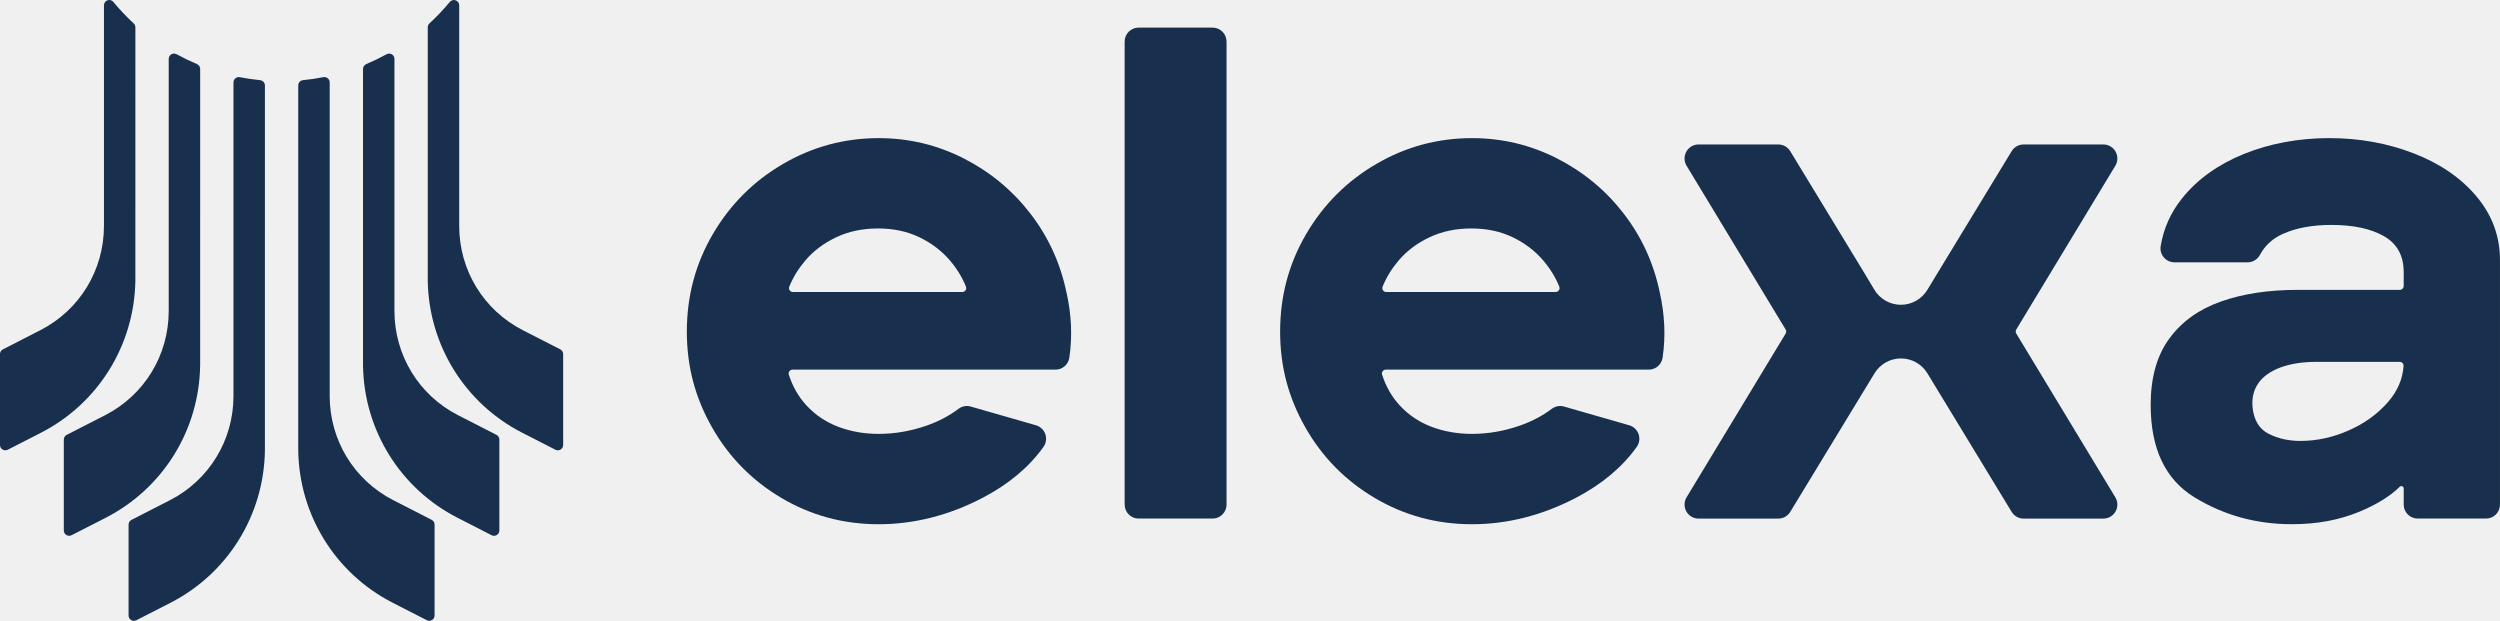
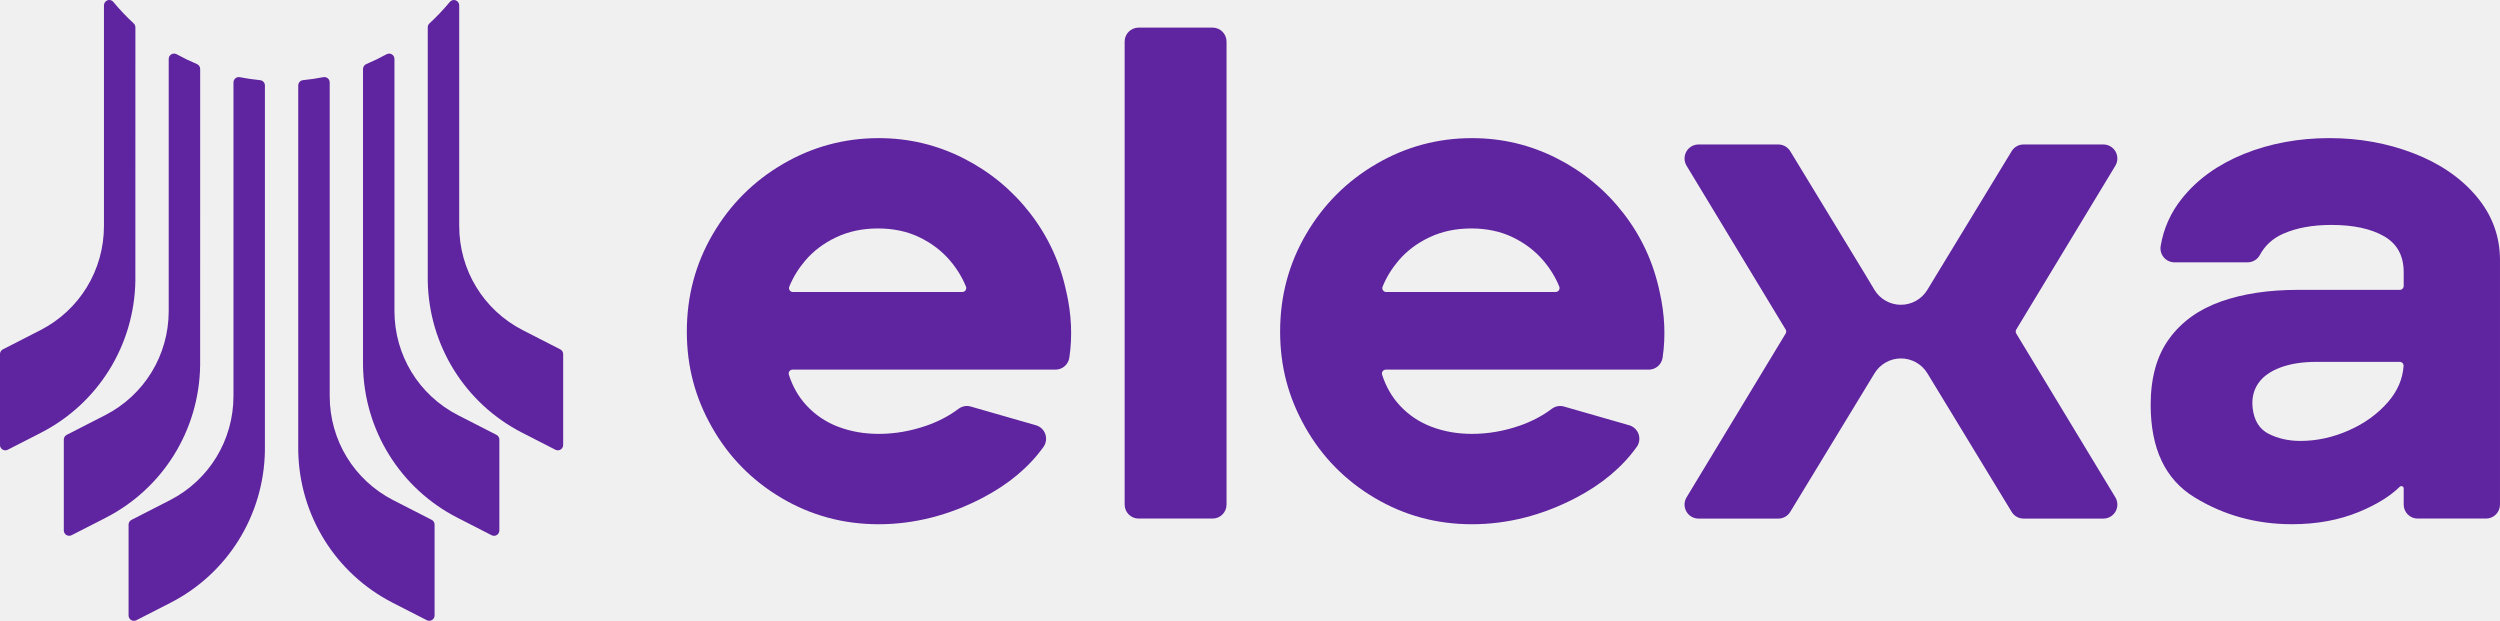
<svg xmlns="http://www.w3.org/2000/svg" width="298" height="74" viewBox="0 0 298 74" fill="none">
  <g clip-path="url(#clip0_111_2492)">
-     <path d="M295.195 23.405C293.324 21.189 290.824 19.479 287.695 18.272C284.567 17.065 281.217 16.462 277.642 16.462C274.068 16.462 270.563 17.093 267.462 18.355C264.364 19.618 261.905 21.384 260.092 23.658C258.747 25.338 257.901 27.229 257.552 29.324C257.384 30.343 258.165 31.269 259.193 31.269H267.915C268.525 31.269 269.089 30.932 269.377 30.392C269.99 29.252 270.916 28.41 272.155 27.862C273.747 27.162 275.66 26.811 277.894 26.811C280.519 26.811 282.612 27.261 284.176 28.157C285.741 29.055 286.521 30.485 286.521 32.448V34.088C286.521 34.343 286.316 34.552 286.059 34.552H273.871C270.408 34.552 267.363 35.014 264.738 35.94C262.113 36.866 260.059 38.337 258.581 40.358C257.099 42.377 256.36 45.015 256.36 48.266C256.36 53.483 258.105 57.158 261.596 59.289C265.085 61.421 268.952 62.486 273.199 62.486C276.159 62.486 278.825 61.994 281.2 61.013C283.275 60.157 284.893 59.156 286.05 58.022C286.226 57.85 286.521 57.975 286.521 58.221V60.145C286.521 61.066 287.265 61.813 288.183 61.813H296.337C297.254 61.813 297.998 61.066 297.998 60.145V31.021C297.998 28.159 297.062 25.623 295.19 23.405H295.195ZM286.505 43.632C286.399 45.178 285.789 46.598 284.678 47.891C283.448 49.32 281.884 50.457 279.987 51.297C278.088 52.139 276.161 52.559 274.206 52.559C272.811 52.559 271.554 52.279 270.438 51.717C269.32 51.158 268.677 50.118 268.511 48.603C268.398 47.48 268.622 46.514 269.181 45.7C269.74 44.885 270.618 44.257 271.82 43.806C273.021 43.359 274.458 43.133 276.133 43.133H286.045C286.314 43.133 286.524 43.361 286.505 43.63V43.632Z" fill="#18304D" />
-     <path d="M223.442 44.5C220.094 50.007 216.746 55.511 213.396 61.017C213.094 61.514 212.557 61.816 211.978 61.816H202.461C201.86 61.816 201.305 61.491 201.012 60.964C200.718 60.437 200.728 59.794 201.04 59.279C204.977 52.773 208.911 46.266 212.849 39.76C212.939 39.611 212.939 39.425 212.849 39.277C208.911 32.77 204.977 26.264 201.04 19.757C200.728 19.242 200.716 18.597 201.012 18.072C201.305 17.546 201.86 17.221 202.461 17.221H211.978C212.557 17.221 213.094 17.522 213.396 18.019C216.391 22.941 219.383 27.862 222.377 32.786C222.724 33.367 223.07 33.947 223.419 34.529C224.085 35.643 225.281 36.325 226.573 36.33C227.867 36.334 229.068 35.659 229.741 34.55C230.097 33.963 230.455 33.373 230.81 32.786C233.805 27.865 236.797 22.943 239.791 18.019C240.094 17.522 240.63 17.221 241.21 17.221H250.727C251.328 17.221 251.882 17.546 252.176 18.072C252.469 18.599 252.46 19.242 252.148 19.757C248.211 26.264 244.276 32.77 240.339 39.277C240.249 39.425 240.249 39.611 240.339 39.76C244.276 46.266 248.211 52.773 252.148 59.279C252.46 59.794 252.471 60.44 252.176 60.964C251.88 61.488 251.328 61.816 250.727 61.816H241.21C240.63 61.816 240.094 61.514 239.791 61.017C236.443 55.511 233.096 50.007 229.745 44.5C229.075 43.398 227.881 42.725 226.594 42.725C225.307 42.725 224.112 43.398 223.442 44.5Z" fill="#18304D" />
-     <path d="M197.833 34.806C197.105 31.33 195.668 28.202 193.517 25.424C191.366 22.649 188.713 20.461 185.557 18.862C182.401 17.263 179.037 16.465 175.462 16.465C171.384 16.465 167.586 17.488 164.069 19.535C160.55 21.584 157.757 24.373 155.691 27.907C153.623 31.441 152.591 35.309 152.591 39.519C152.591 43.728 153.596 47.429 155.606 50.961C157.616 54.495 160.382 57.301 163.901 59.375C167.419 61.452 171.271 62.489 175.462 62.489C179.654 62.489 183.84 61.438 187.86 59.333C190.947 57.718 193.362 55.697 195.099 53.272C195.416 52.831 195.497 52.263 195.321 51.75C195.143 51.237 194.727 50.843 194.207 50.692C191.615 49.949 189.023 49.205 186.43 48.46C185.931 48.316 185.393 48.416 184.977 48.729C183.849 49.578 182.562 50.251 181.118 50.75C179.245 51.395 177.362 51.718 175.462 51.718C173.732 51.718 172.124 51.437 170.645 50.875C169.164 50.316 167.893 49.46 166.833 48.309C165.901 47.299 165.206 46.086 164.748 44.666C164.651 44.366 164.873 44.06 165.187 44.06H196.536C197.359 44.06 198.059 43.454 198.182 42.638C198.558 40.106 198.443 37.495 197.833 34.804V34.806ZM185.439 34.806H165.234C164.906 34.806 164.681 34.472 164.806 34.168C165.252 33.063 165.888 32.028 166.708 31.061C167.683 29.912 168.912 28.986 170.393 28.285C171.872 27.585 173.535 27.232 175.379 27.232C177.223 27.232 178.868 27.582 180.321 28.285C181.775 28.988 182.988 29.912 183.965 31.061C184.785 32.026 185.421 33.063 185.867 34.165C185.989 34.469 185.767 34.804 185.439 34.804V34.806Z" fill="#18304D" />
-     <path d="M134.058 4.959V60.145C134.058 61.066 134.802 61.813 135.719 61.813H144.543C145.46 61.813 146.204 61.066 146.204 60.145C146.204 41.751 146.204 23.354 146.204 4.959C146.204 4.038 145.46 3.291 144.543 3.291H135.719C134.802 3.291 134.058 4.038 134.058 4.959Z" fill="#18304D" />
-     <path d="M127.11 34.806C126.383 31.33 124.945 28.202 122.794 25.424C120.643 22.649 117.991 20.461 114.835 18.862C111.678 17.263 108.314 16.465 104.74 16.465C100.662 16.465 96.864 17.488 93.347 19.535C89.828 21.584 87.035 24.373 84.969 27.907C82.901 31.441 81.871 35.309 81.871 39.519C81.871 43.728 82.876 47.429 84.886 50.961C86.896 54.495 89.662 57.301 93.18 59.375C96.699 61.452 100.551 62.489 104.742 62.489C108.934 62.489 113.12 61.438 117.143 59.333C120.23 57.718 122.644 55.697 124.382 53.272C124.698 52.831 124.779 52.263 124.603 51.75C124.426 51.237 124.01 50.843 123.49 50.692C120.897 49.949 118.305 49.205 115.713 48.46C115.214 48.316 114.675 48.416 114.259 48.729C113.132 49.578 111.845 50.251 110.401 50.75C108.527 51.395 106.644 51.718 104.745 51.718C103.014 51.718 101.406 51.437 99.927 50.875C98.446 50.316 97.175 49.46 96.115 48.309C95.184 47.299 94.488 46.086 94.031 44.666C93.934 44.366 94.156 44.06 94.47 44.06H125.819C126.641 44.06 127.341 43.454 127.464 42.638C127.84 40.106 127.725 37.495 127.115 34.804L127.11 34.806ZM114.717 34.806H94.511C94.183 34.806 93.959 34.472 94.084 34.168C94.53 33.063 95.165 32.028 95.986 31.061C96.96 29.912 98.19 28.986 99.671 28.285C101.149 27.585 102.813 27.232 104.657 27.232C106.501 27.232 108.146 27.582 109.599 28.285C111.052 28.988 112.265 29.912 113.243 31.061C114.063 32.026 114.698 33.063 115.144 34.165C115.267 34.469 115.045 34.804 114.717 34.804V34.806Z" fill="#18304D" />
-     <path d="M66.785 41.644L62.317 39.358C57.642 36.966 54.738 32.206 54.738 26.936V0.636C54.738 0.369 54.57 0.128 54.32 0.038C54.071 -0.053 53.789 0.024 53.618 0.23C52.871 1.133 52.056 1.994 51.194 2.787C51.065 2.908 50.988 3.077 50.988 3.256V33.469C51.115 41.152 55.429 48.095 62.245 51.582L66.208 53.61C66.402 53.71 66.64 53.701 66.827 53.585C67.014 53.471 67.129 53.262 67.129 53.042V42.21C67.129 41.969 66.998 41.753 66.783 41.644H66.785Z" fill="#18304D" />
-     <path d="M59.177 51.833L54.597 49.49C49.923 47.097 47.019 42.338 47.019 37.068V7.025C47.019 6.802 46.901 6.591 46.709 6.477C46.517 6.364 46.277 6.359 46.083 6.466C45.3 6.897 44.484 7.292 43.659 7.64C43.424 7.74 43.271 7.969 43.271 8.227V43.603C43.398 51.286 47.712 58.228 54.528 61.716L58.602 63.8C58.795 63.9 59.033 63.891 59.221 63.775C59.408 63.661 59.523 63.452 59.523 63.231V52.4C59.523 52.158 59.392 51.942 59.177 51.833Z" fill="#18304D" />
-     <path d="M51.457 61.966L46.878 59.622C42.204 57.23 39.3 52.471 39.3 47.201V9.823C39.3 9.632 39.216 9.454 39.069 9.333C38.923 9.212 38.731 9.164 38.544 9.198C37.745 9.354 36.929 9.475 36.12 9.554C35.794 9.586 35.55 9.857 35.55 10.187V53.733C35.677 61.416 39.99 68.359 46.806 71.847L50.88 73.93C51.074 74.03 51.312 74.021 51.499 73.905C51.686 73.791 51.802 73.582 51.802 73.362V62.53C51.802 62.289 51.67 62.073 51.455 61.964L51.457 61.966Z" fill="#18304D" />
-     <path d="M31.009 9.556C30.201 9.477 29.385 9.357 28.586 9.201C28.546 9.194 28.505 9.189 28.463 9.189C28.318 9.189 28.177 9.241 28.061 9.336C27.916 9.456 27.83 9.635 27.83 9.825V47.203C27.83 52.473 24.926 57.233 20.252 59.625L15.672 61.969C15.46 62.078 15.326 62.296 15.326 62.535V73.367C15.326 73.587 15.441 73.794 15.628 73.91C15.816 74.024 16.051 74.033 16.248 73.935L20.321 71.852C27.139 68.362 31.451 61.421 31.576 53.738V53.703L31.578 10.192C31.578 9.862 31.333 9.591 31.007 9.558L31.009 9.556Z" fill="#18304D" />
-     <path d="M23.858 43.6V43.563L23.861 8.225C23.861 7.967 23.708 7.737 23.473 7.637C22.648 7.289 21.834 6.895 21.049 6.463C20.954 6.412 20.85 6.387 20.744 6.387C20.633 6.387 20.52 6.417 20.42 6.475C20.229 6.589 20.111 6.797 20.111 7.023V37.068C20.111 42.338 17.206 47.097 12.532 49.49L7.953 51.833C7.74 51.942 7.606 52.16 7.606 52.4V63.231C7.606 63.452 7.722 63.658 7.909 63.774C8.096 63.888 8.332 63.897 8.528 63.8L12.601 61.716C19.42 58.226 23.731 51.286 23.856 43.602L23.858 43.6Z" fill="#18304D" />
-     <path d="M16.136 33.468V33.433L16.139 3.256C16.139 3.077 16.065 2.908 15.933 2.787C15.071 1.993 14.255 1.132 13.509 0.23C13.389 0.081 13.209 0 13.024 0C12.952 0 12.881 0.012 12.809 0.037C12.559 0.128 12.391 0.369 12.391 0.636V26.936C12.391 32.206 9.487 36.965 4.812 39.358L0.344 41.643C0.131 41.752 -0.003 41.971 -0.003 42.209V53.041C-0.003 53.262 0.113 53.468 0.3 53.584C0.487 53.698 0.723 53.707 0.919 53.61L4.882 51.582C11.7 48.092 16.011 41.151 16.136 33.468Z" fill="#18304D" />
+     <path d="M295.195 23.405C293.324 21.189 290.824 19.479 287.695 18.272C284.567 17.065 281.217 16.462 277.642 16.462C274.068 16.462 270.563 17.093 267.462 18.355C264.364 19.618 261.905 21.384 260.092 23.658C258.747 25.338 257.901 27.229 257.552 29.324C257.384 30.343 258.165 31.269 259.193 31.269H267.915C268.525 31.269 269.089 30.932 269.377 30.392C269.99 29.252 270.916 28.41 272.155 27.862C273.747 27.162 275.66 26.811 277.894 26.811C280.519 26.811 282.612 27.261 284.176 28.157C285.741 29.055 286.521 30.485 286.521 32.448V34.088C286.521 34.343 286.316 34.552 286.059 34.552H273.871C270.408 34.552 267.363 35.014 264.738 35.94C262.113 36.866 260.059 38.337 258.581 40.358C257.099 42.377 256.36 45.015 256.36 48.266C256.36 53.483 258.105 57.158 261.596 59.289C265.085 61.421 268.952 62.486 273.199 62.486C276.159 62.486 278.825 61.994 281.2 61.013C283.275 60.157 284.893 59.156 286.05 58.022C286.226 57.85 286.521 57.975 286.521 58.221V60.145C286.521 61.066 287.265 61.813 288.183 61.813H296.337C297.254 61.813 297.998 61.066 297.998 60.145V31.021C297.998 28.159 297.062 25.623 295.19 23.405H295.195ZM286.505 43.632C286.399 45.178 285.789 46.598 284.678 47.891C283.448 49.32 281.884 50.457 279.987 51.297C278.088 52.139 276.161 52.559 274.206 52.559C272.811 52.559 271.554 52.279 270.438 51.717C269.32 51.158 268.677 50.118 268.511 48.603C268.398 47.48 268.622 46.514 269.181 45.7C269.74 44.885 270.618 44.257 271.82 43.806C273.021 43.359 274.458 43.133 276.133 43.133H286.045C286.314 43.133 286.524 43.361 286.505 43.63V43.632Z" fill="#5F249F" />
+     <path d="M223.442 44.5C220.094 50.007 216.746 55.511 213.396 61.017C213.094 61.514 212.557 61.816 211.978 61.816H202.461C201.86 61.816 201.305 61.491 201.012 60.964C200.718 60.437 200.728 59.794 201.04 59.279C204.977 52.773 208.911 46.266 212.849 39.76C212.939 39.611 212.939 39.425 212.849 39.277C208.911 32.77 204.977 26.264 201.04 19.757C200.728 19.242 200.716 18.597 201.012 18.072C201.305 17.546 201.86 17.221 202.461 17.221H211.978C212.557 17.221 213.094 17.522 213.396 18.019C216.391 22.941 219.383 27.862 222.377 32.786C222.724 33.367 223.07 33.947 223.419 34.529C224.085 35.643 225.281 36.325 226.573 36.33C227.867 36.334 229.068 35.659 229.741 34.55C230.097 33.963 230.455 33.373 230.81 32.786C233.805 27.865 236.797 22.943 239.791 18.019C240.094 17.522 240.63 17.221 241.21 17.221H250.727C251.328 17.221 251.882 17.546 252.176 18.072C252.469 18.599 252.46 19.242 252.148 19.757C248.211 26.264 244.276 32.77 240.339 39.277C240.249 39.425 240.249 39.611 240.339 39.76C244.276 46.266 248.211 52.773 252.148 59.279C252.46 59.794 252.471 60.44 252.176 60.964C251.88 61.488 251.328 61.816 250.727 61.816H241.21C240.63 61.816 240.094 61.514 239.791 61.017C236.443 55.511 233.096 50.007 229.745 44.5C229.075 43.398 227.881 42.725 226.594 42.725C225.307 42.725 224.112 43.398 223.442 44.5Z" fill="#5F249F" />
+     <path d="M197.833 34.806C197.105 31.33 195.668 28.202 193.517 25.424C191.366 22.649 188.713 20.461 185.557 18.862C182.401 17.263 179.037 16.465 175.462 16.465C171.384 16.465 167.586 17.488 164.069 19.535C160.55 21.584 157.757 24.373 155.691 27.907C153.623 31.441 152.591 35.309 152.591 39.519C152.591 43.728 153.596 47.429 155.606 50.961C157.616 54.495 160.382 57.301 163.901 59.375C167.419 61.452 171.271 62.489 175.462 62.489C179.654 62.489 183.84 61.438 187.86 59.333C190.947 57.718 193.362 55.697 195.099 53.272C195.416 52.831 195.497 52.263 195.321 51.75C195.143 51.237 194.727 50.843 194.207 50.692C191.615 49.949 189.023 49.205 186.43 48.46C185.931 48.316 185.393 48.416 184.977 48.729C183.849 49.578 182.562 50.251 181.118 50.75C179.245 51.395 177.362 51.718 175.462 51.718C173.732 51.718 172.124 51.437 170.645 50.875C169.164 50.316 167.893 49.46 166.833 48.309C165.901 47.299 165.206 46.086 164.748 44.666C164.651 44.366 164.873 44.06 165.187 44.06H196.536C197.359 44.06 198.059 43.454 198.182 42.638C198.558 40.106 198.443 37.495 197.833 34.804V34.806ZM185.439 34.806H165.234C164.906 34.806 164.681 34.472 164.806 34.168C165.252 33.063 165.888 32.028 166.708 31.061C167.683 29.912 168.912 28.986 170.393 28.285C171.872 27.585 173.535 27.232 175.379 27.232C177.223 27.232 178.868 27.582 180.321 28.285C181.775 28.988 182.988 29.912 183.965 31.061C184.785 32.026 185.421 33.063 185.867 34.165C185.989 34.469 185.767 34.804 185.439 34.804V34.806Z" fill="#5F249F" />
+     <path d="M134.058 4.959V60.145C134.058 61.066 134.802 61.813 135.719 61.813H144.543C145.46 61.813 146.204 61.066 146.204 60.145C146.204 41.751 146.204 23.354 146.204 4.959C146.204 4.038 145.46 3.291 144.543 3.291H135.719C134.802 3.291 134.058 4.038 134.058 4.959Z" fill="#5F249F" />
+     <path d="M127.11 34.806C126.383 31.33 124.945 28.202 122.794 25.424C120.643 22.649 117.991 20.461 114.835 18.862C111.678 17.263 108.314 16.465 104.74 16.465C100.662 16.465 96.864 17.488 93.347 19.535C89.828 21.584 87.035 24.373 84.969 27.907C82.901 31.441 81.871 35.309 81.871 39.519C81.871 43.728 82.876 47.429 84.886 50.961C86.896 54.495 89.662 57.301 93.18 59.375C96.699 61.452 100.551 62.489 104.742 62.489C108.934 62.489 113.12 61.438 117.143 59.333C120.23 57.718 122.644 55.697 124.382 53.272C124.698 52.831 124.779 52.263 124.603 51.75C124.426 51.237 124.01 50.843 123.49 50.692C120.897 49.949 118.305 49.205 115.713 48.46C115.214 48.316 114.675 48.416 114.259 48.729C113.132 49.578 111.845 50.251 110.401 50.75C108.527 51.395 106.644 51.718 104.745 51.718C103.014 51.718 101.406 51.437 99.927 50.875C98.446 50.316 97.175 49.46 96.115 48.309C95.184 47.299 94.488 46.086 94.031 44.666C93.934 44.366 94.156 44.06 94.47 44.06H125.819C126.641 44.06 127.341 43.454 127.464 42.638C127.84 40.106 127.725 37.495 127.115 34.804L127.11 34.806ZM114.717 34.806H94.511C94.183 34.806 93.959 34.472 94.084 34.168C94.53 33.063 95.165 32.028 95.986 31.061C96.96 29.912 98.19 28.986 99.671 28.285C101.149 27.585 102.813 27.232 104.657 27.232C106.501 27.232 108.146 27.582 109.599 28.285C111.052 28.988 112.265 29.912 113.243 31.061C114.063 32.026 114.698 33.063 115.144 34.165C115.267 34.469 115.045 34.804 114.717 34.804V34.806Z" fill="#5F249F" />
+     <path d="M66.785 41.644L62.317 39.358C57.642 36.966 54.738 32.206 54.738 26.936V0.636C54.738 0.369 54.57 0.128 54.32 0.038C54.071 -0.053 53.789 0.024 53.618 0.23C52.871 1.133 52.056 1.994 51.194 2.787C51.065 2.908 50.988 3.077 50.988 3.256V33.469C51.115 41.152 55.429 48.095 62.245 51.582L66.208 53.61C66.402 53.71 66.64 53.701 66.827 53.585C67.014 53.471 67.129 53.262 67.129 53.042V42.21C67.129 41.969 66.998 41.753 66.783 41.644H66.785Z" fill="#5F249F" />
+     <path d="M59.177 51.833L54.597 49.49C49.923 47.097 47.019 42.338 47.019 37.068V7.025C47.019 6.802 46.901 6.591 46.709 6.477C46.517 6.364 46.277 6.359 46.083 6.466C45.3 6.897 44.484 7.292 43.659 7.64C43.424 7.74 43.271 7.969 43.271 8.227V43.603C43.398 51.286 47.712 58.228 54.528 61.716L58.602 63.8C58.795 63.9 59.033 63.891 59.221 63.775C59.408 63.661 59.523 63.452 59.523 63.231V52.4C59.523 52.158 59.392 51.942 59.177 51.833Z" fill="#5F249F" />
+     <path d="M51.457 61.966L46.878 59.622C42.204 57.23 39.3 52.471 39.3 47.201V9.823C39.3 9.632 39.216 9.454 39.069 9.333C38.923 9.212 38.731 9.164 38.544 9.198C37.745 9.354 36.929 9.475 36.12 9.554C35.794 9.586 35.55 9.857 35.55 10.187V53.733C35.677 61.416 39.99 68.359 46.806 71.847L50.88 73.93C51.074 74.03 51.312 74.021 51.499 73.905C51.686 73.791 51.802 73.582 51.802 73.362V62.53C51.802 62.289 51.67 62.073 51.455 61.964L51.457 61.966Z" fill="#5F249F" />
+     <path d="M31.009 9.556C30.201 9.477 29.385 9.357 28.586 9.201C28.546 9.194 28.505 9.189 28.463 9.189C28.318 9.189 28.177 9.241 28.061 9.336C27.916 9.456 27.83 9.635 27.83 9.825V47.203C27.83 52.473 24.926 57.233 20.252 59.625L15.672 61.969C15.46 62.078 15.326 62.296 15.326 62.535V73.367C15.326 73.587 15.441 73.794 15.628 73.91C15.816 74.024 16.051 74.033 16.248 73.935L20.321 71.852C27.139 68.362 31.451 61.421 31.576 53.738V53.703L31.578 10.192C31.578 9.862 31.333 9.591 31.007 9.558L31.009 9.556Z" fill="#5F249F" />
+     <path d="M23.858 43.6V43.563L23.861 8.225C23.861 7.967 23.708 7.737 23.473 7.637C22.648 7.289 21.834 6.895 21.049 6.463C20.954 6.412 20.85 6.387 20.744 6.387C20.633 6.387 20.52 6.417 20.42 6.475C20.229 6.589 20.111 6.797 20.111 7.023V37.068C20.111 42.338 17.206 47.097 12.532 49.49L7.953 51.833C7.74 51.942 7.606 52.16 7.606 52.4V63.231C7.606 63.452 7.722 63.658 7.909 63.774C8.096 63.888 8.332 63.897 8.528 63.8L12.601 61.716C19.42 58.226 23.731 51.286 23.856 43.602L23.858 43.6Z" fill="#5F249F" />
+     <path d="M16.136 33.468V33.433L16.139 3.256C16.139 3.077 16.065 2.908 15.933 2.787C15.071 1.993 14.255 1.132 13.509 0.23C13.389 0.081 13.209 0 13.024 0C12.952 0 12.881 0.012 12.809 0.037C12.559 0.128 12.391 0.369 12.391 0.636V26.936C12.391 32.206 9.487 36.965 4.812 39.358L0.344 41.643C0.131 41.752 -0.003 41.971 -0.003 42.209V53.041C-0.003 53.262 0.113 53.468 0.3 53.584C0.487 53.698 0.723 53.707 0.919 53.61L4.882 51.582C11.7 48.092 16.011 41.151 16.136 33.468Z" fill="#5F249F" />
  </g>
  <defs>
    <clipPath id="clip0_111_2492">
      <rect width="298" height="74" fill="white" />
    </clipPath>
  </defs>
</svg>
